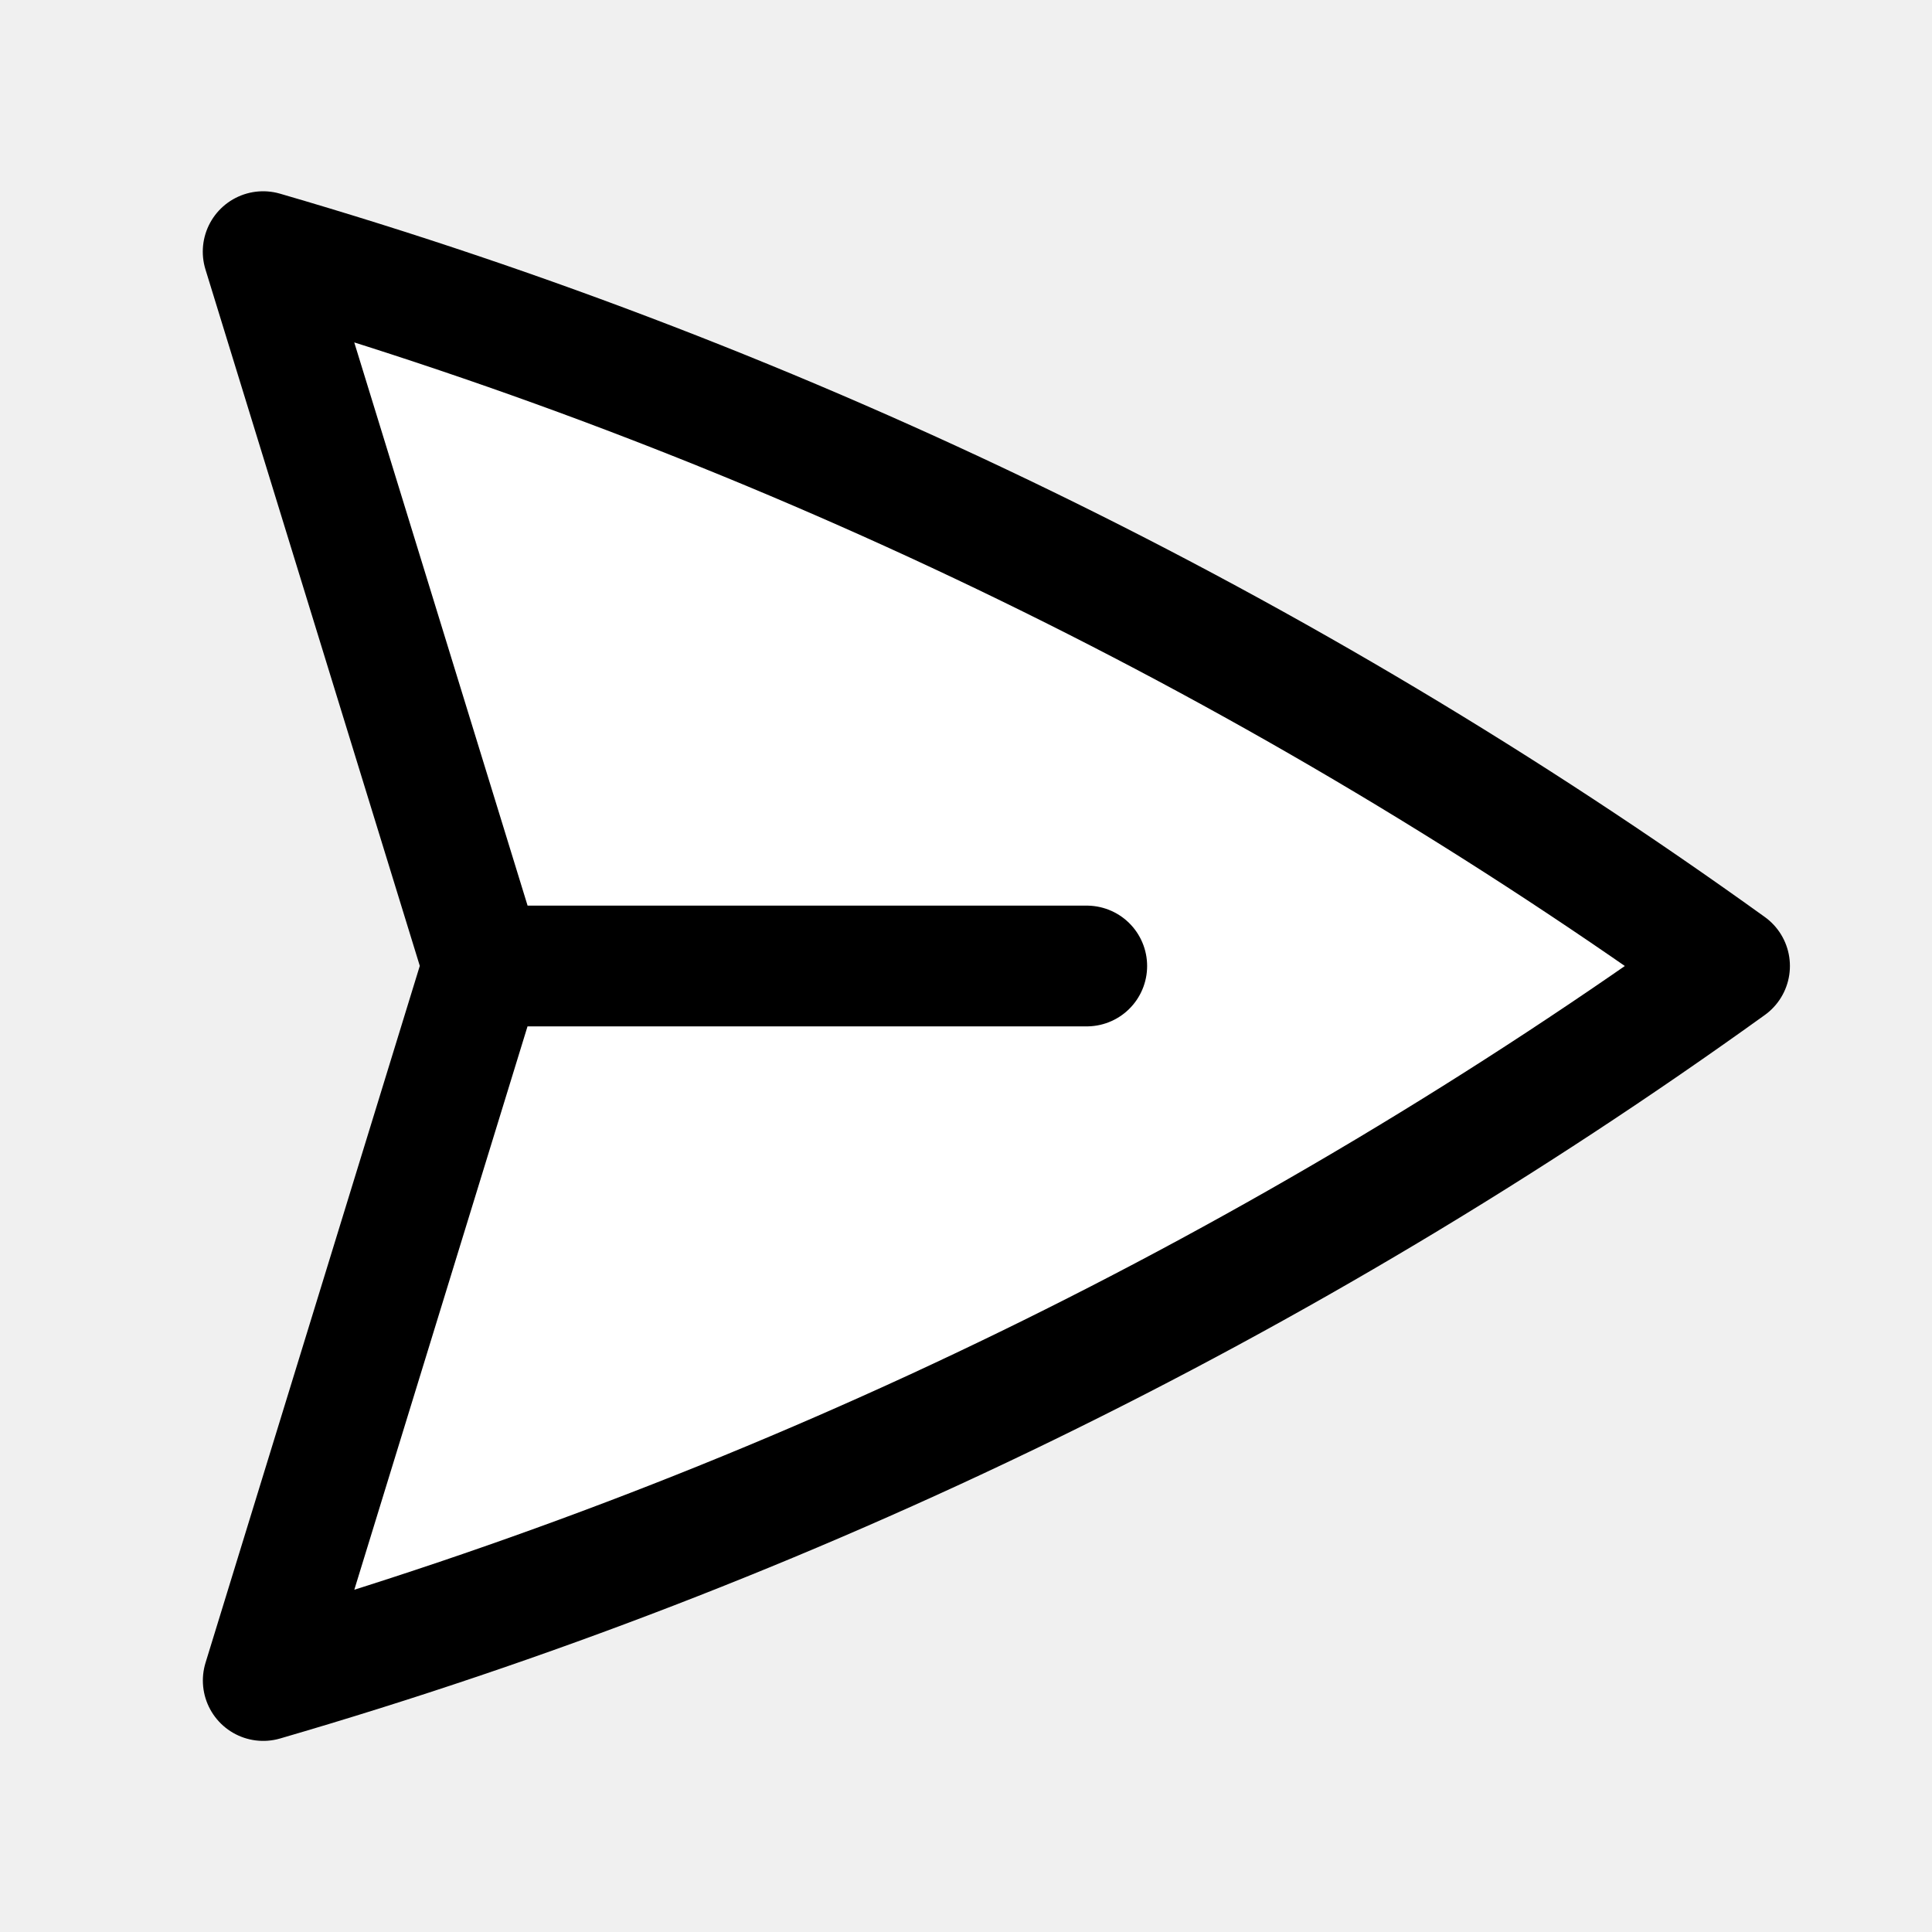
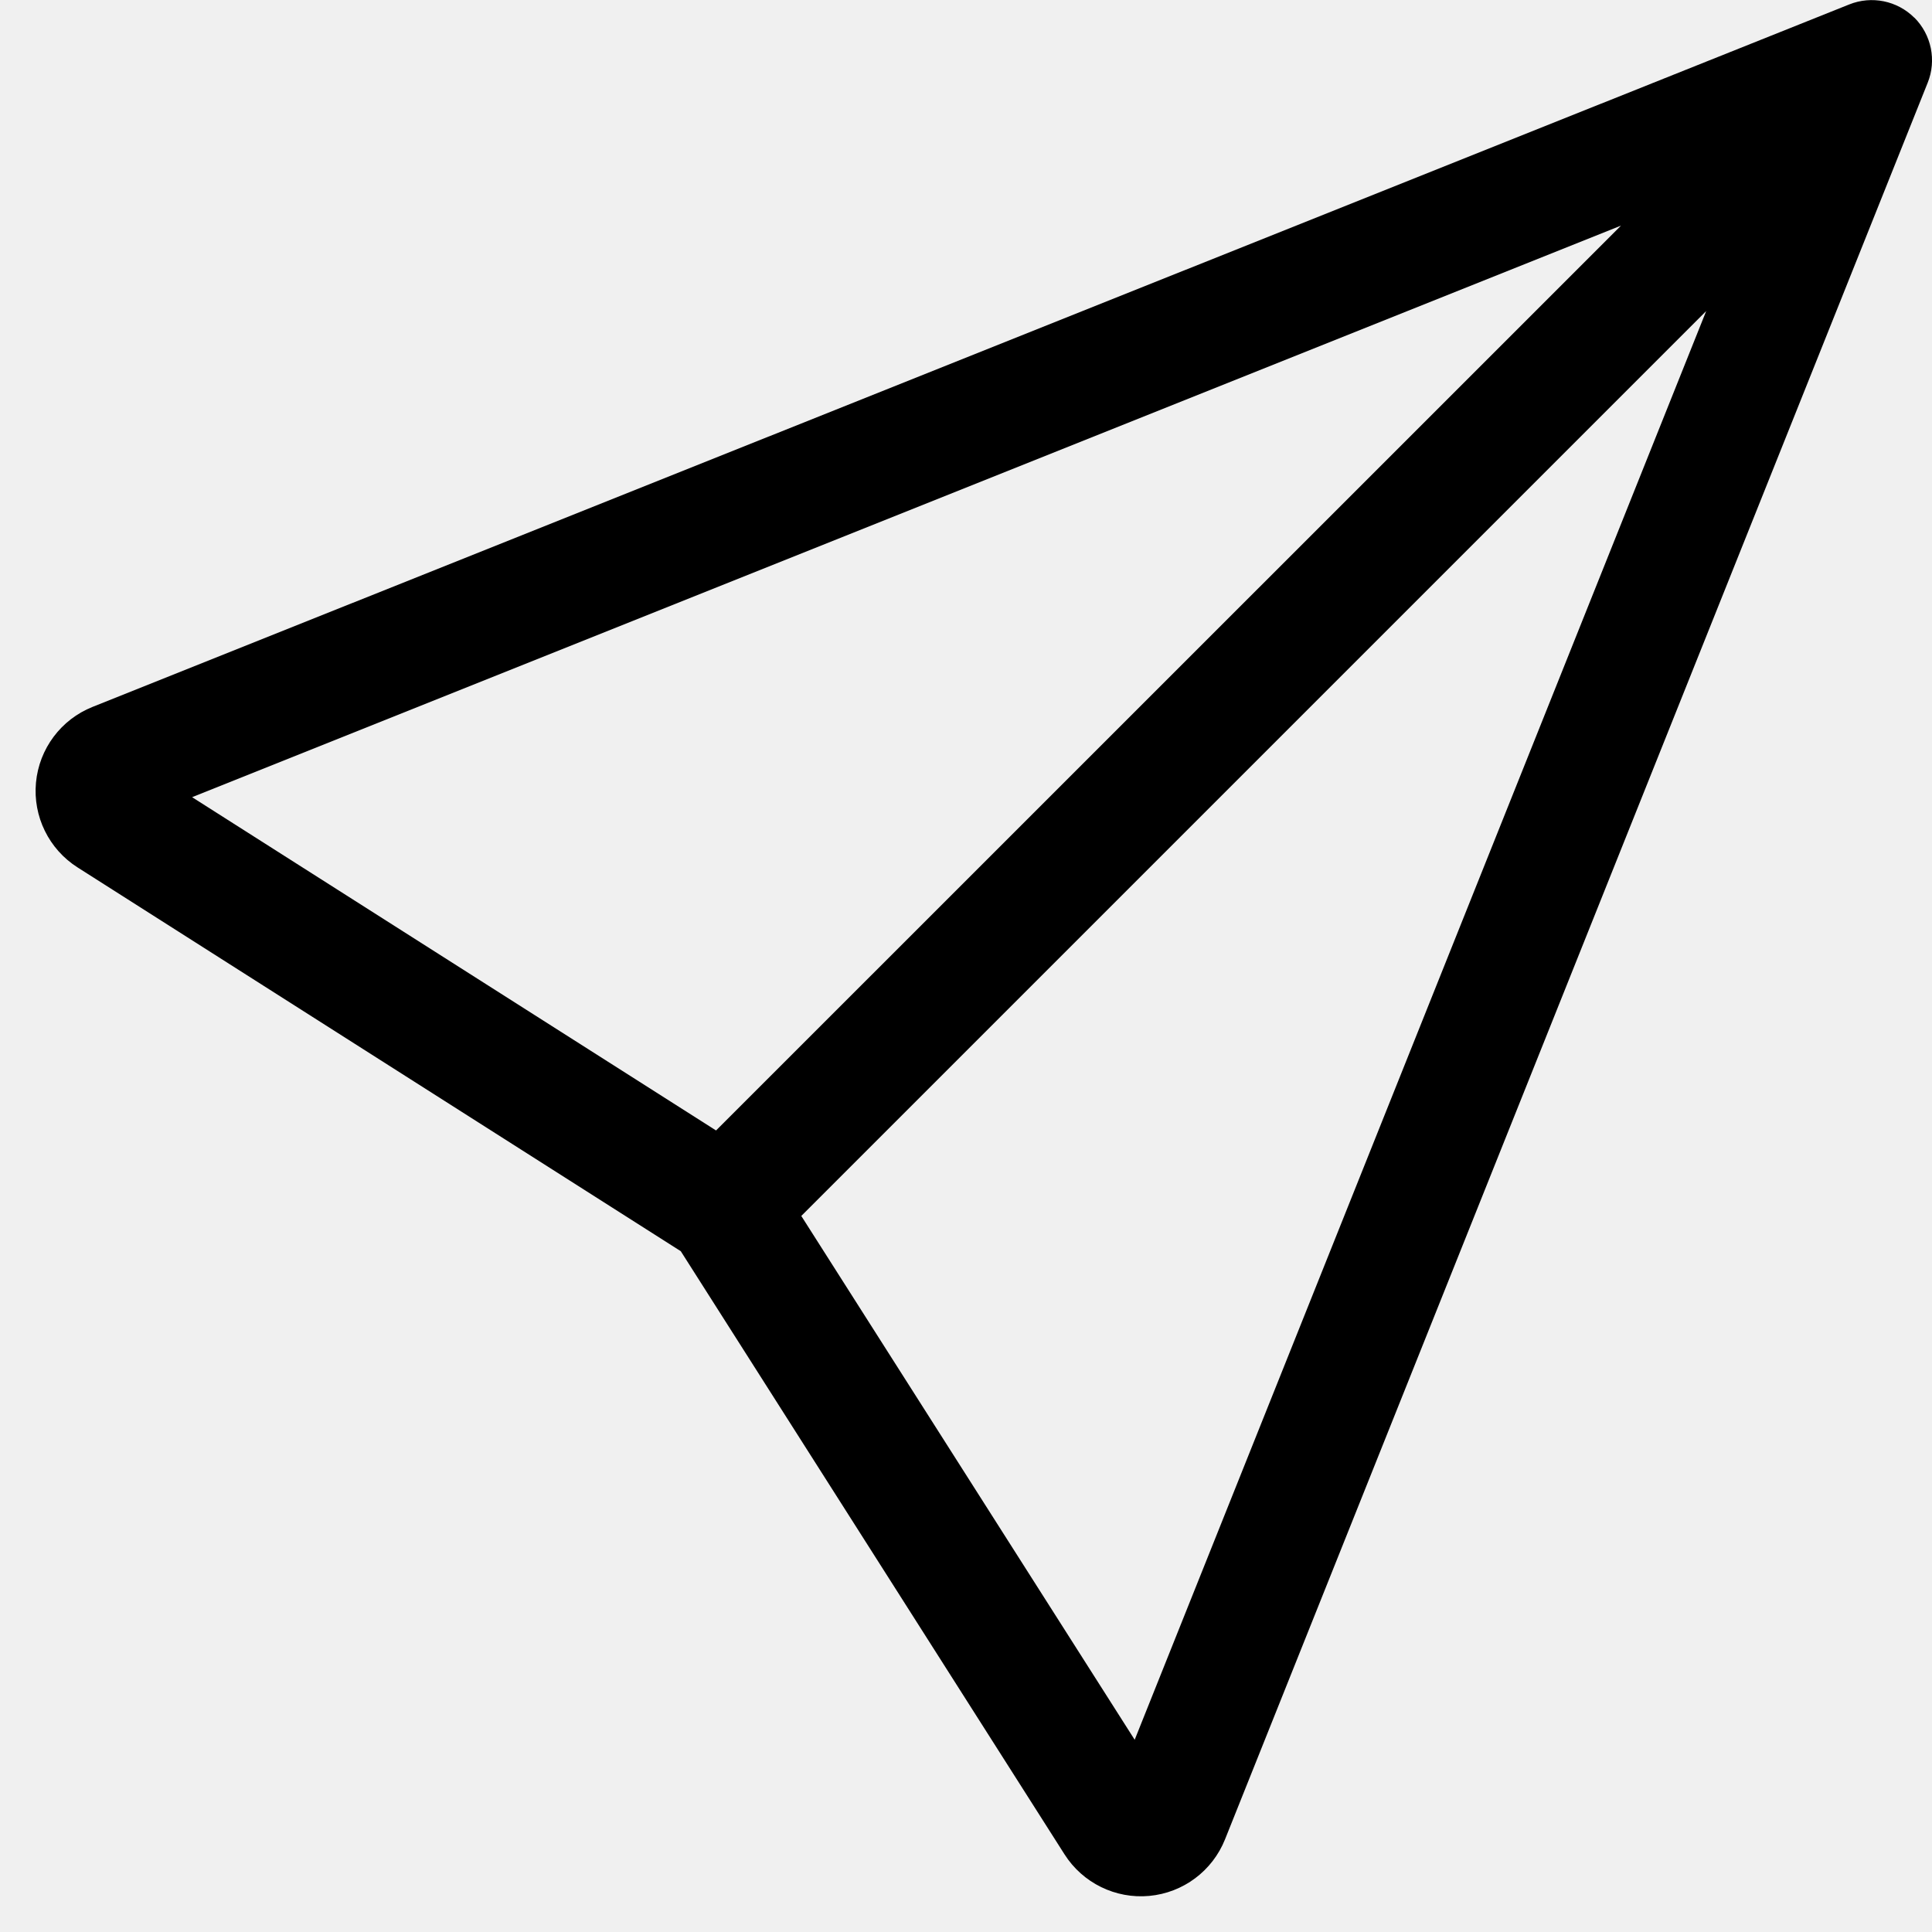
- <svg xmlns="http://www.w3.org/2000/svg" fill="#ffffff" viewBox="0 0 24 24" stroke-width="1.5" stroke="currentColor" class="w-6 h-6">
-   <path stroke-linecap="round" stroke-linejoin="round" d="M6 12L3.269 3.126A59.768 59.768 0 0121.485 12 59.77 59.77 0 013.27 20.876L5.999 12zm0 0h7.5" />
+ <svg xmlns="http://www.w3.org/2000/svg" width="16" height="16" fill="currentColor" class="bi bi-send" viewBox="0 0 16 16">
+   <path d="M15.854.146a.5.5 0 0 1 .11.54l-5.819 14.547a.75.75 0 0 1-1.329.124l-3.178-4.995L.643 7.184a.75.75 0 0 1 .124-1.33L15.314.037a.5.5 0 0 1 .54.11ZM6.636 10.07l2.761 4.338L14.13 2.576 6.636 10.07Zm6.787-8.201L1.591 6.602l4.339 2.76 7.494-7.493Z" />
</svg>
